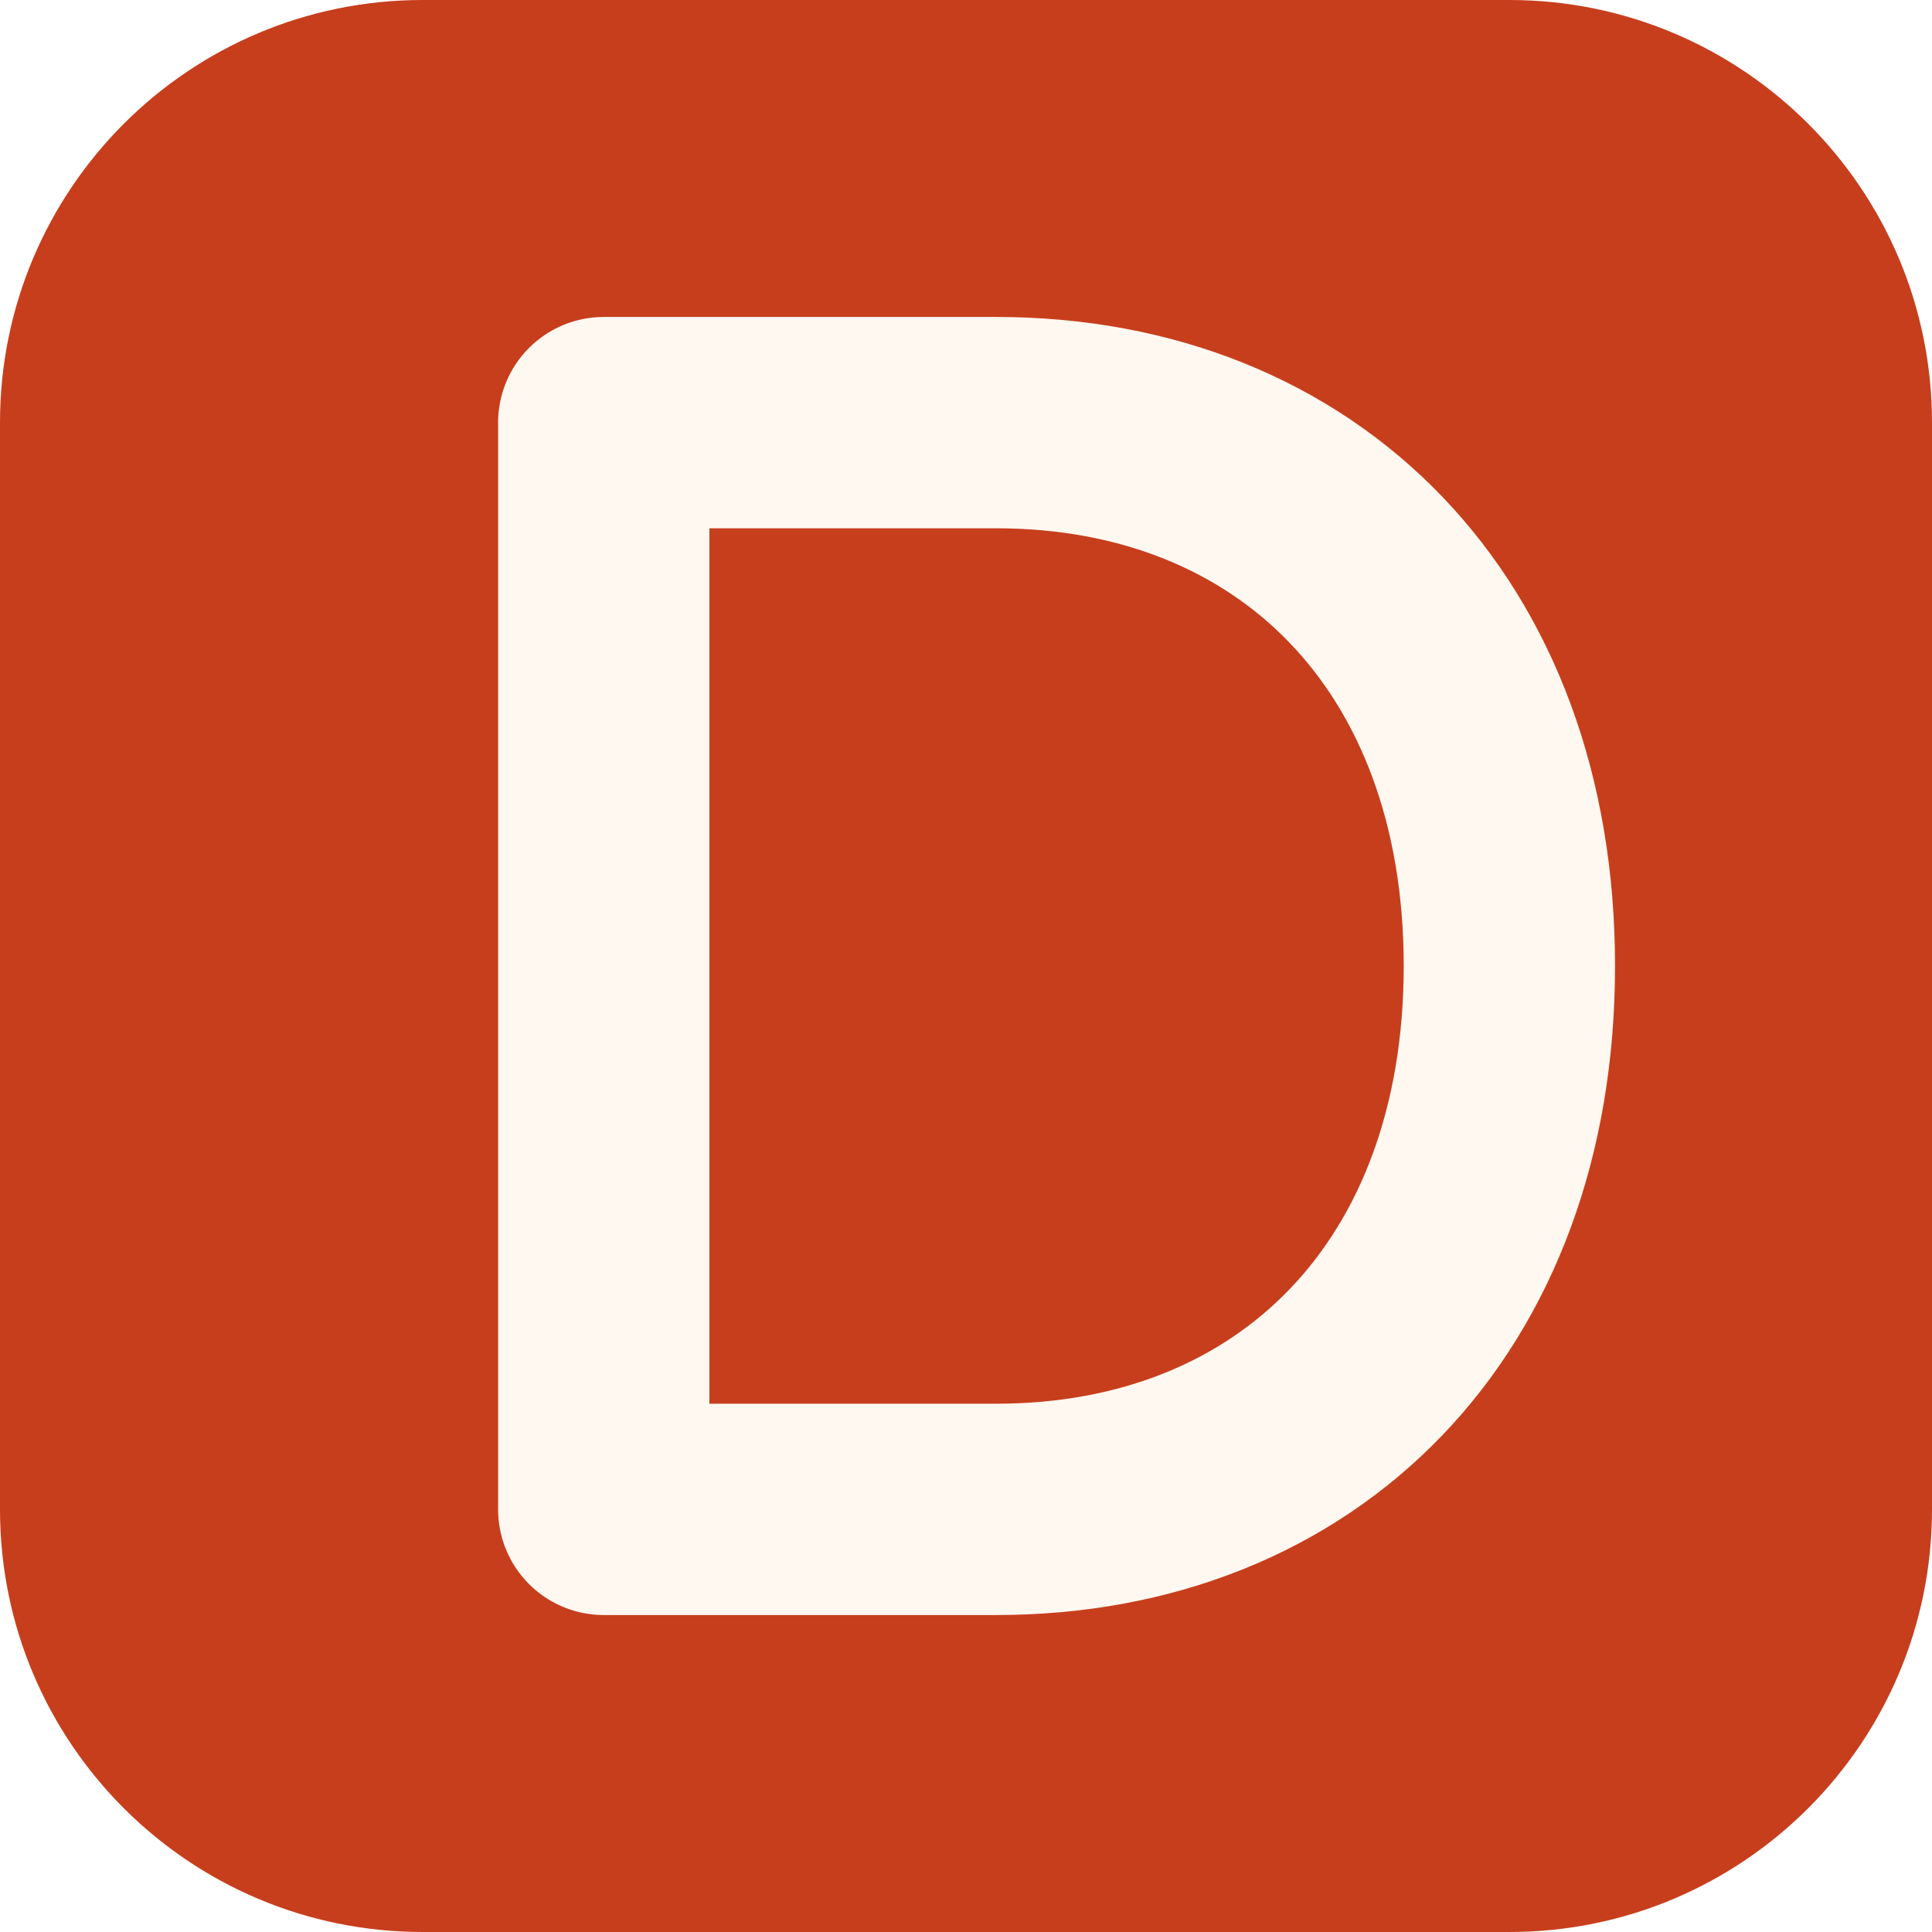
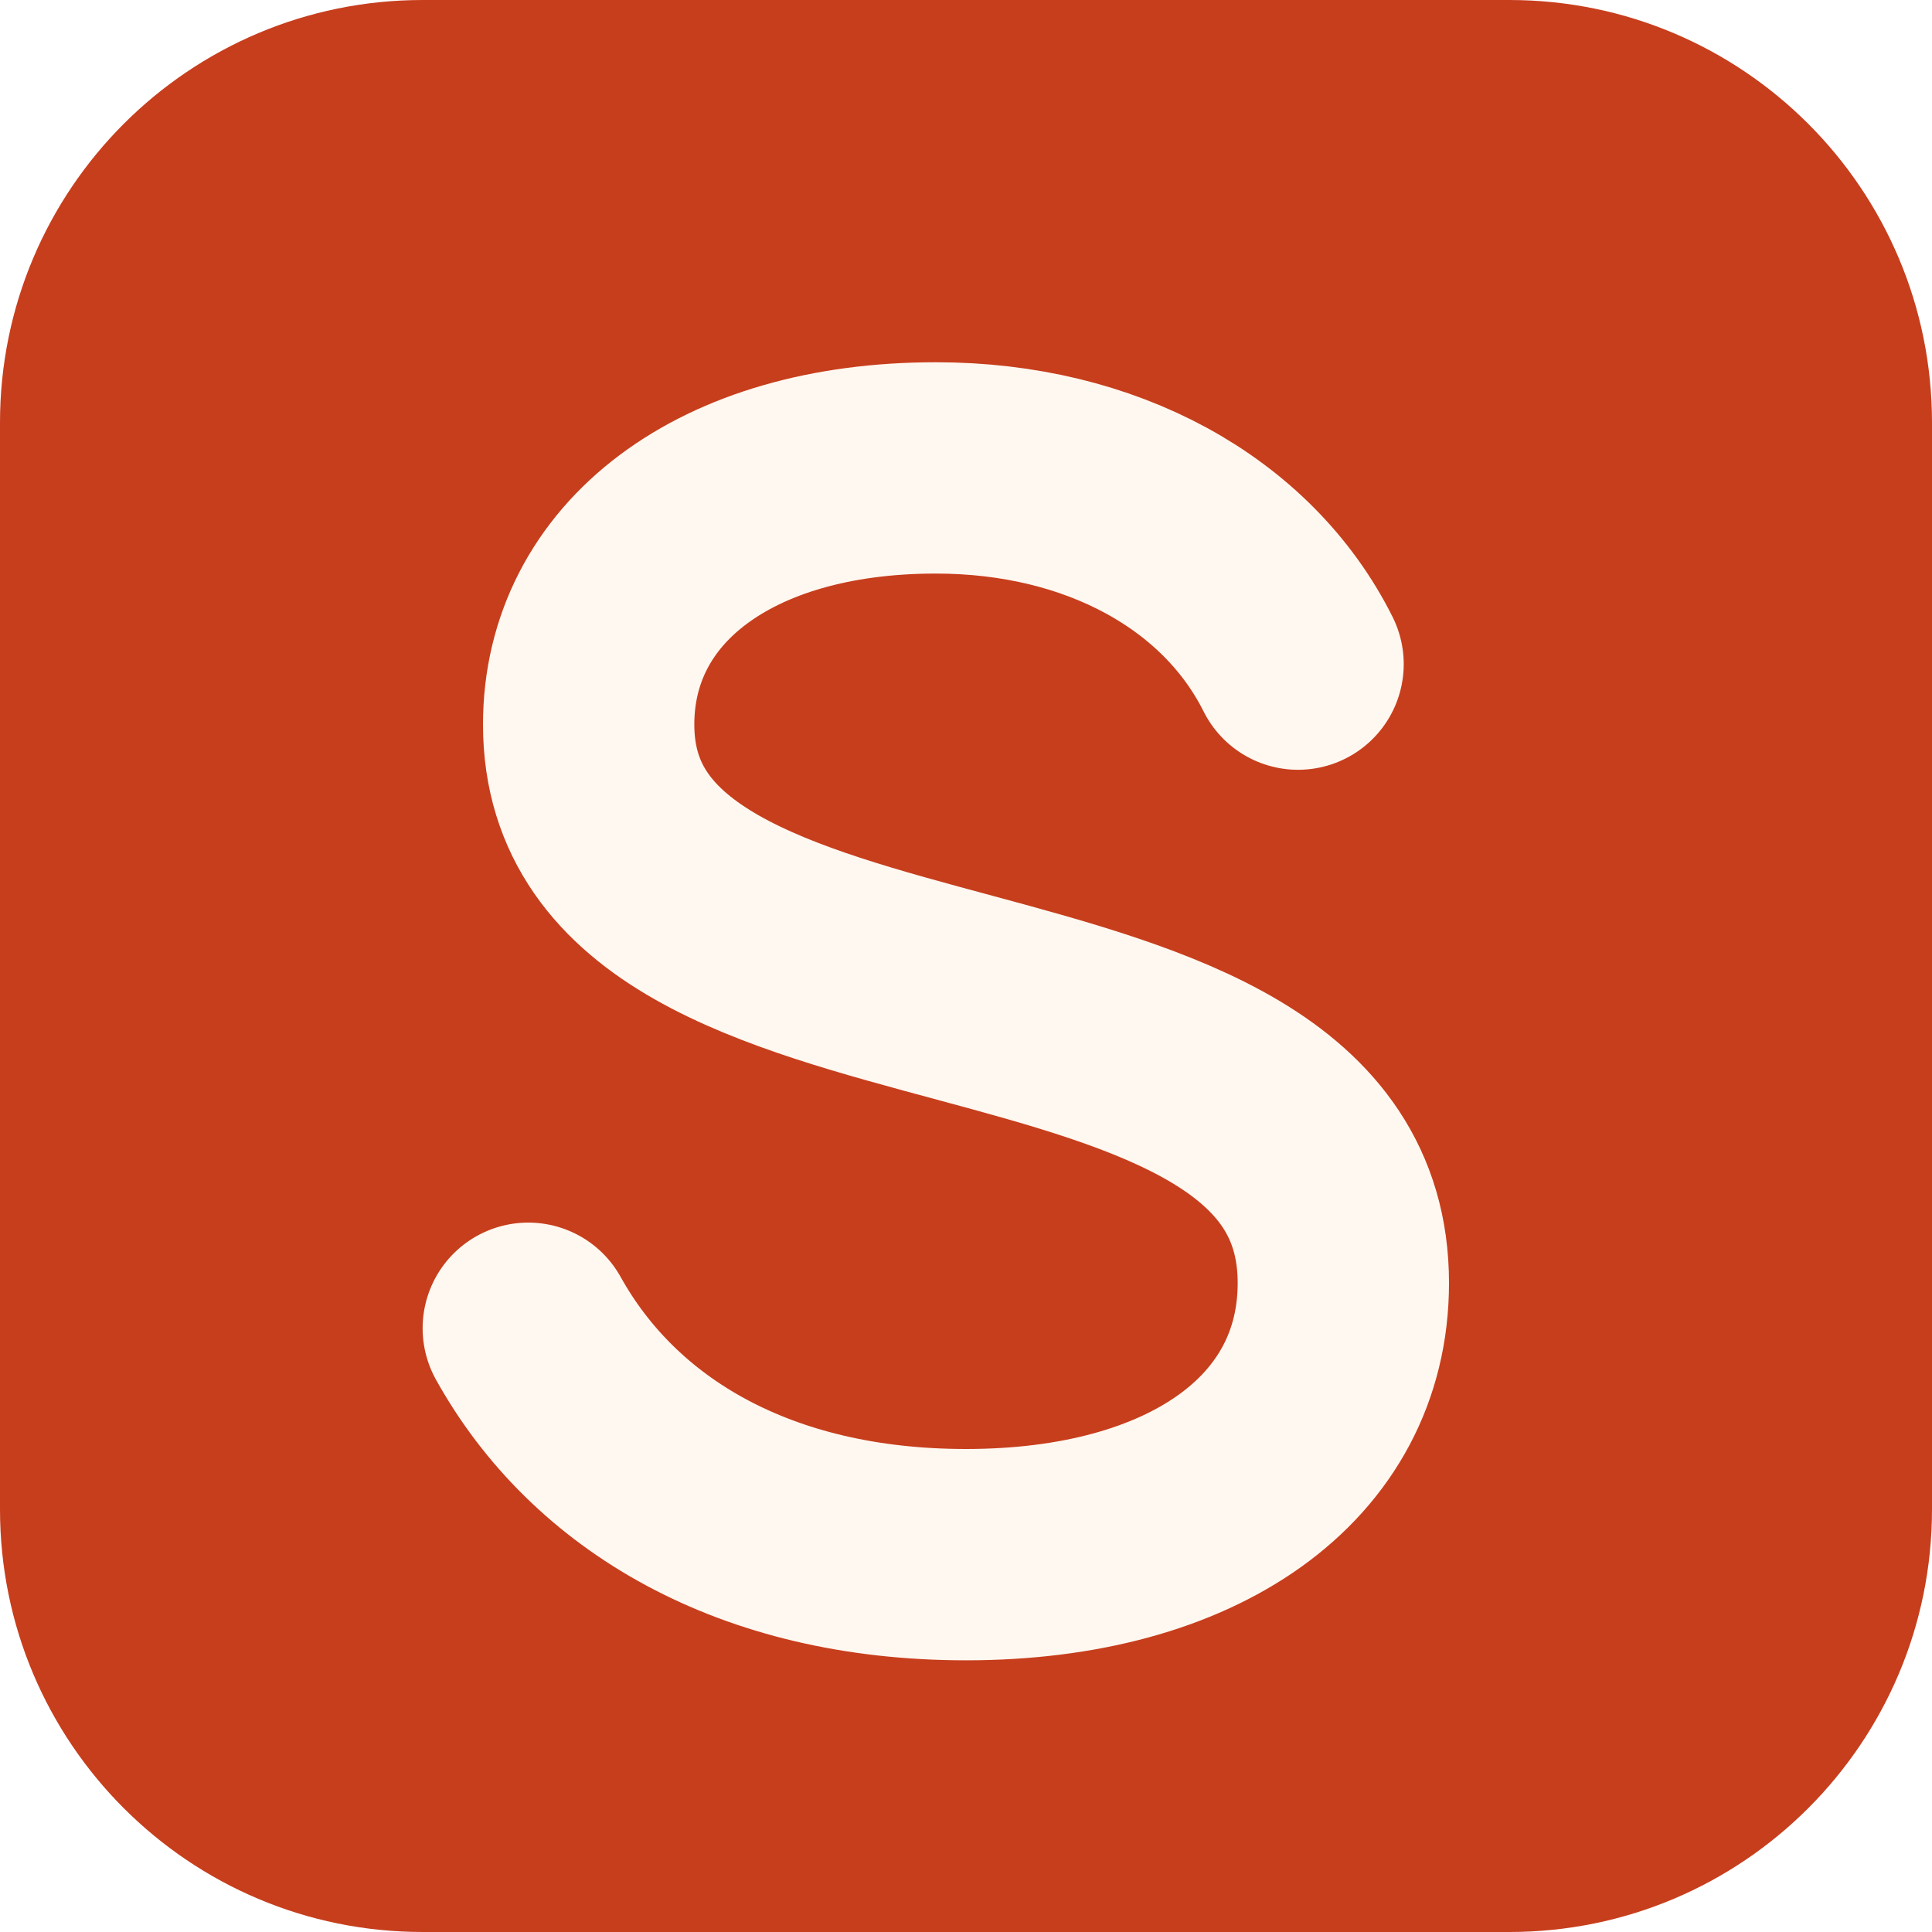
<svg xmlns="http://www.w3.org/2000/svg" viewBox="0 0 64 64">
  <rect width="64" height="64" rx="14" fill="#c73e1d" />
-   <path d="M20 14h13c10 0 17 7 17 18s-7 18-17 18H20z" fill="none" stroke="#fff8f0" stroke-width="7" stroke-linejoin="round" />
+   <path d="M43 22c-2-4-6.500-6.500-12-6.500-7 0-11.500 3.500-11.500 8.500 0 11.500 25 6.500 25 18.500 0 5.500-5 9-12.500 9-7 0-12-3-14.500-7.500" fill="none" stroke="#fff8f0" stroke-width="7" stroke-linecap="round" stroke-linejoin="round" />
</svg>
